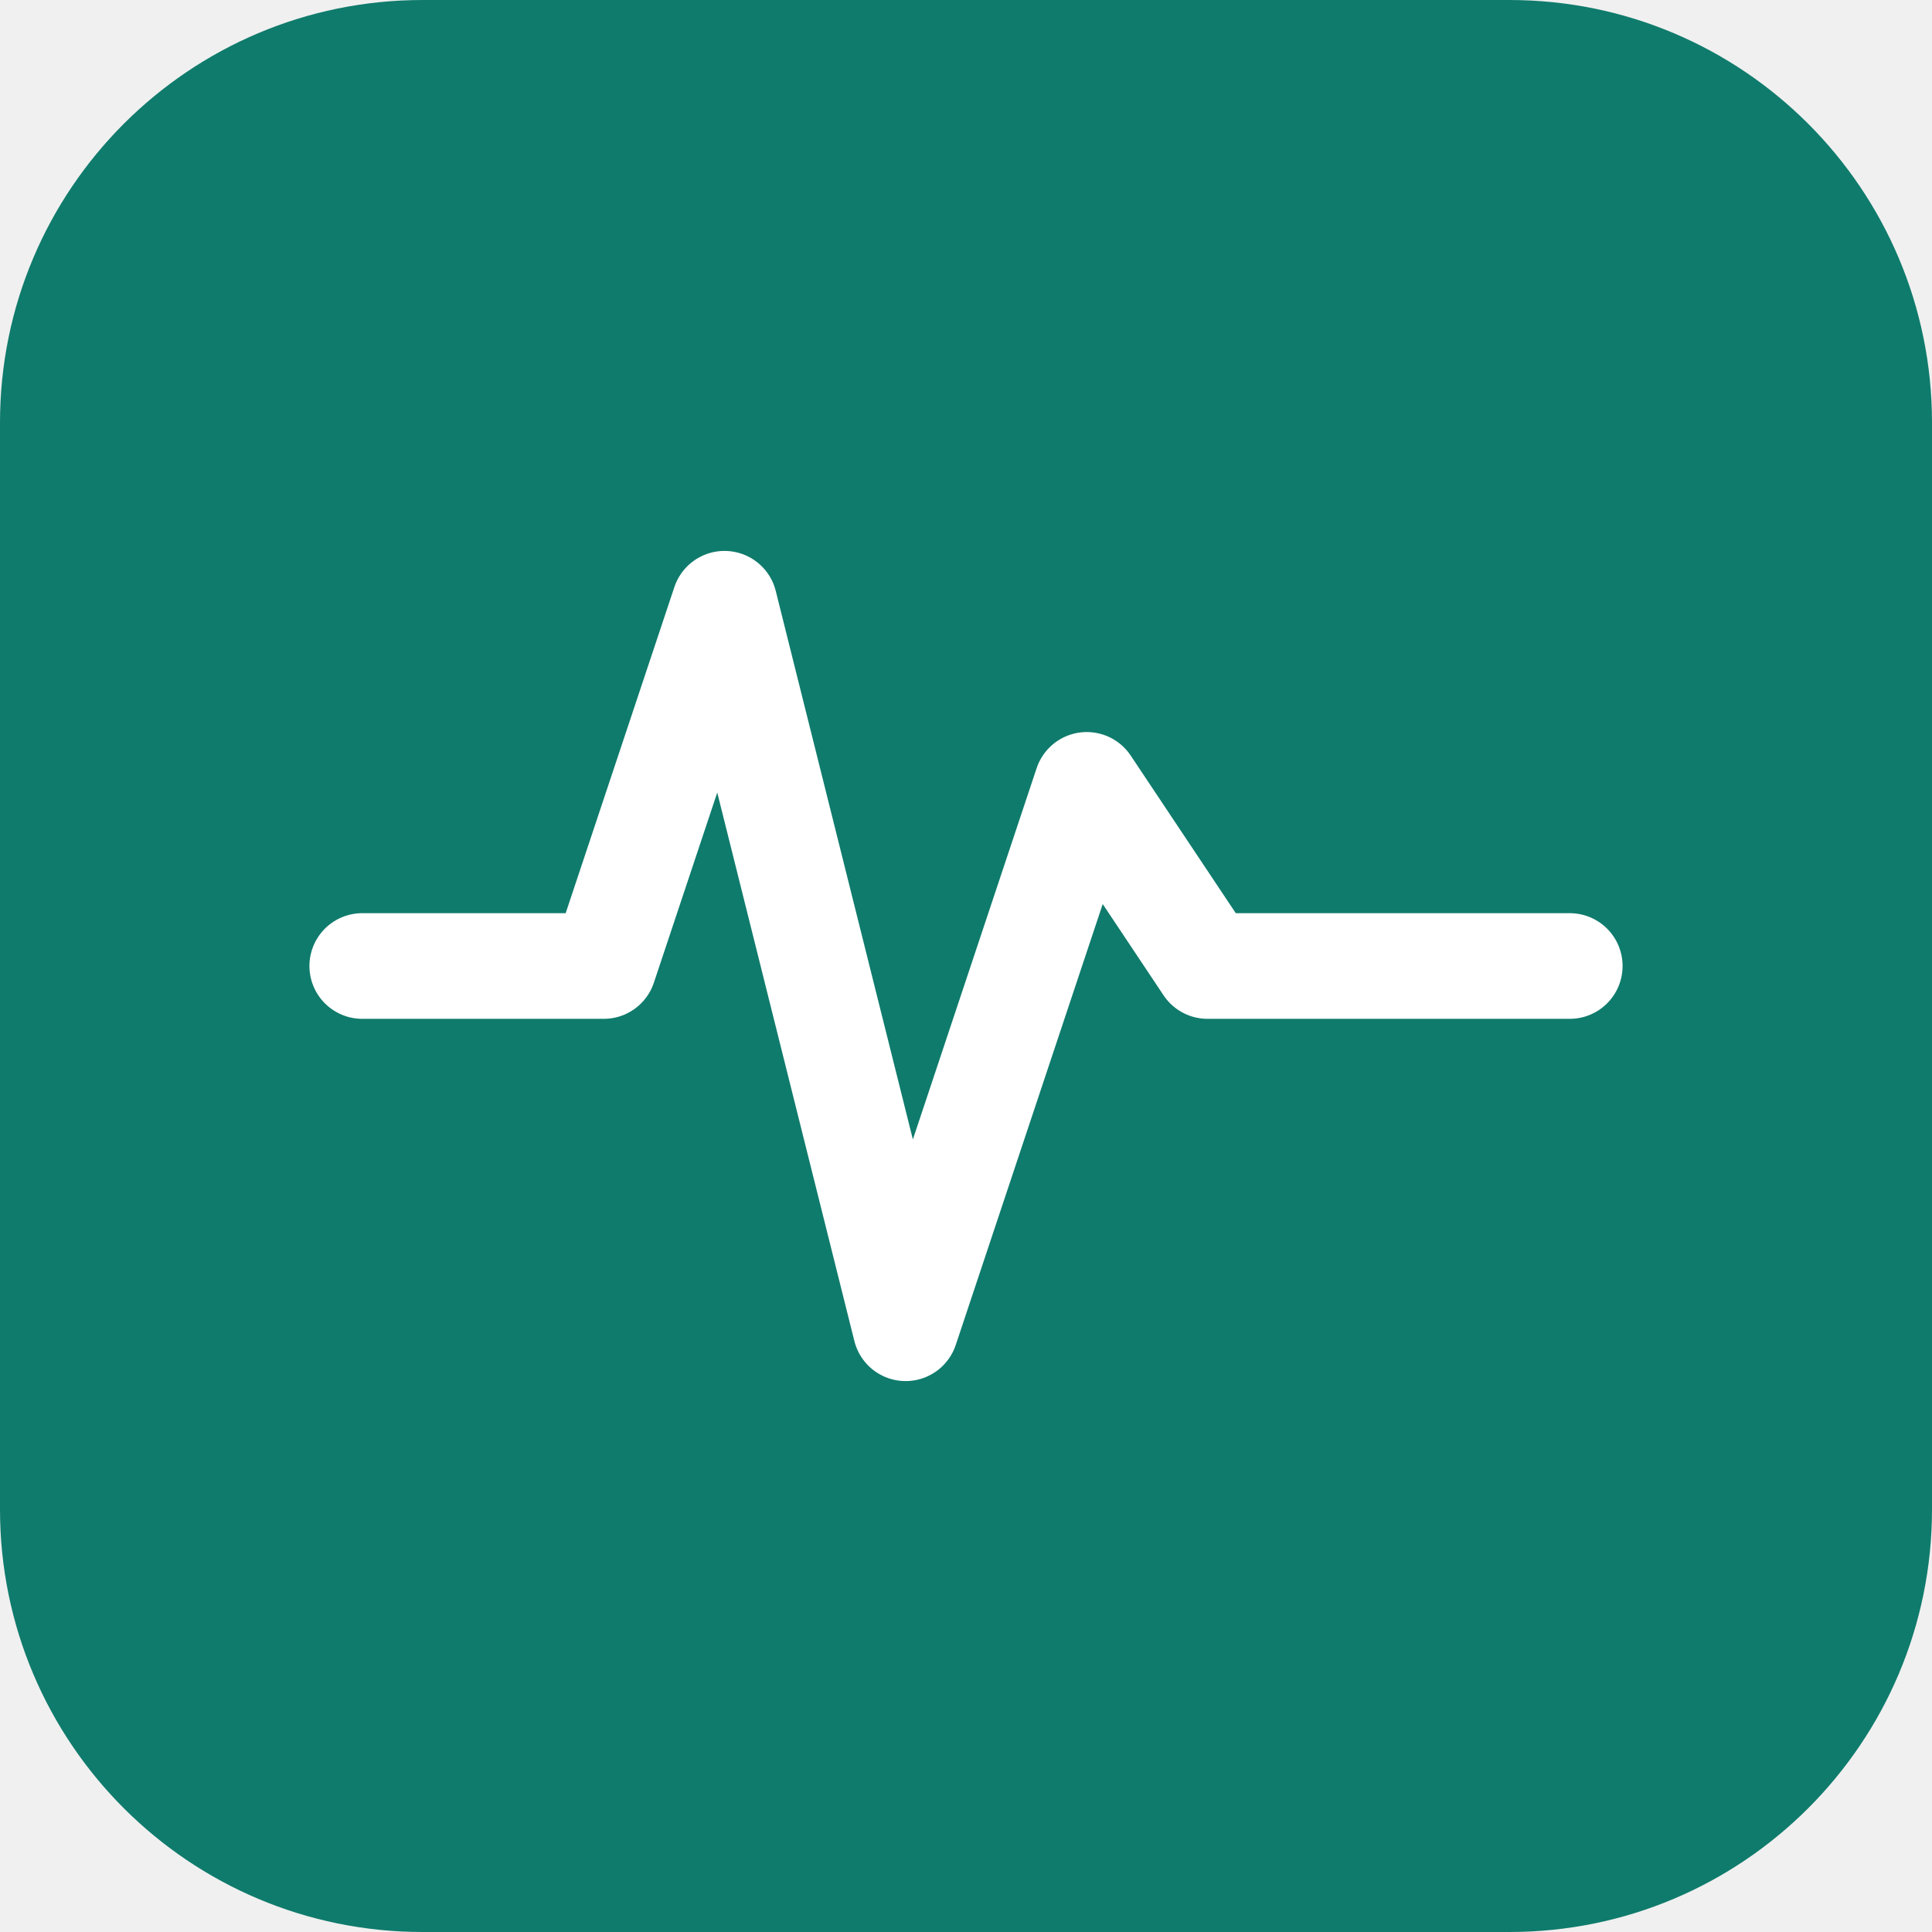
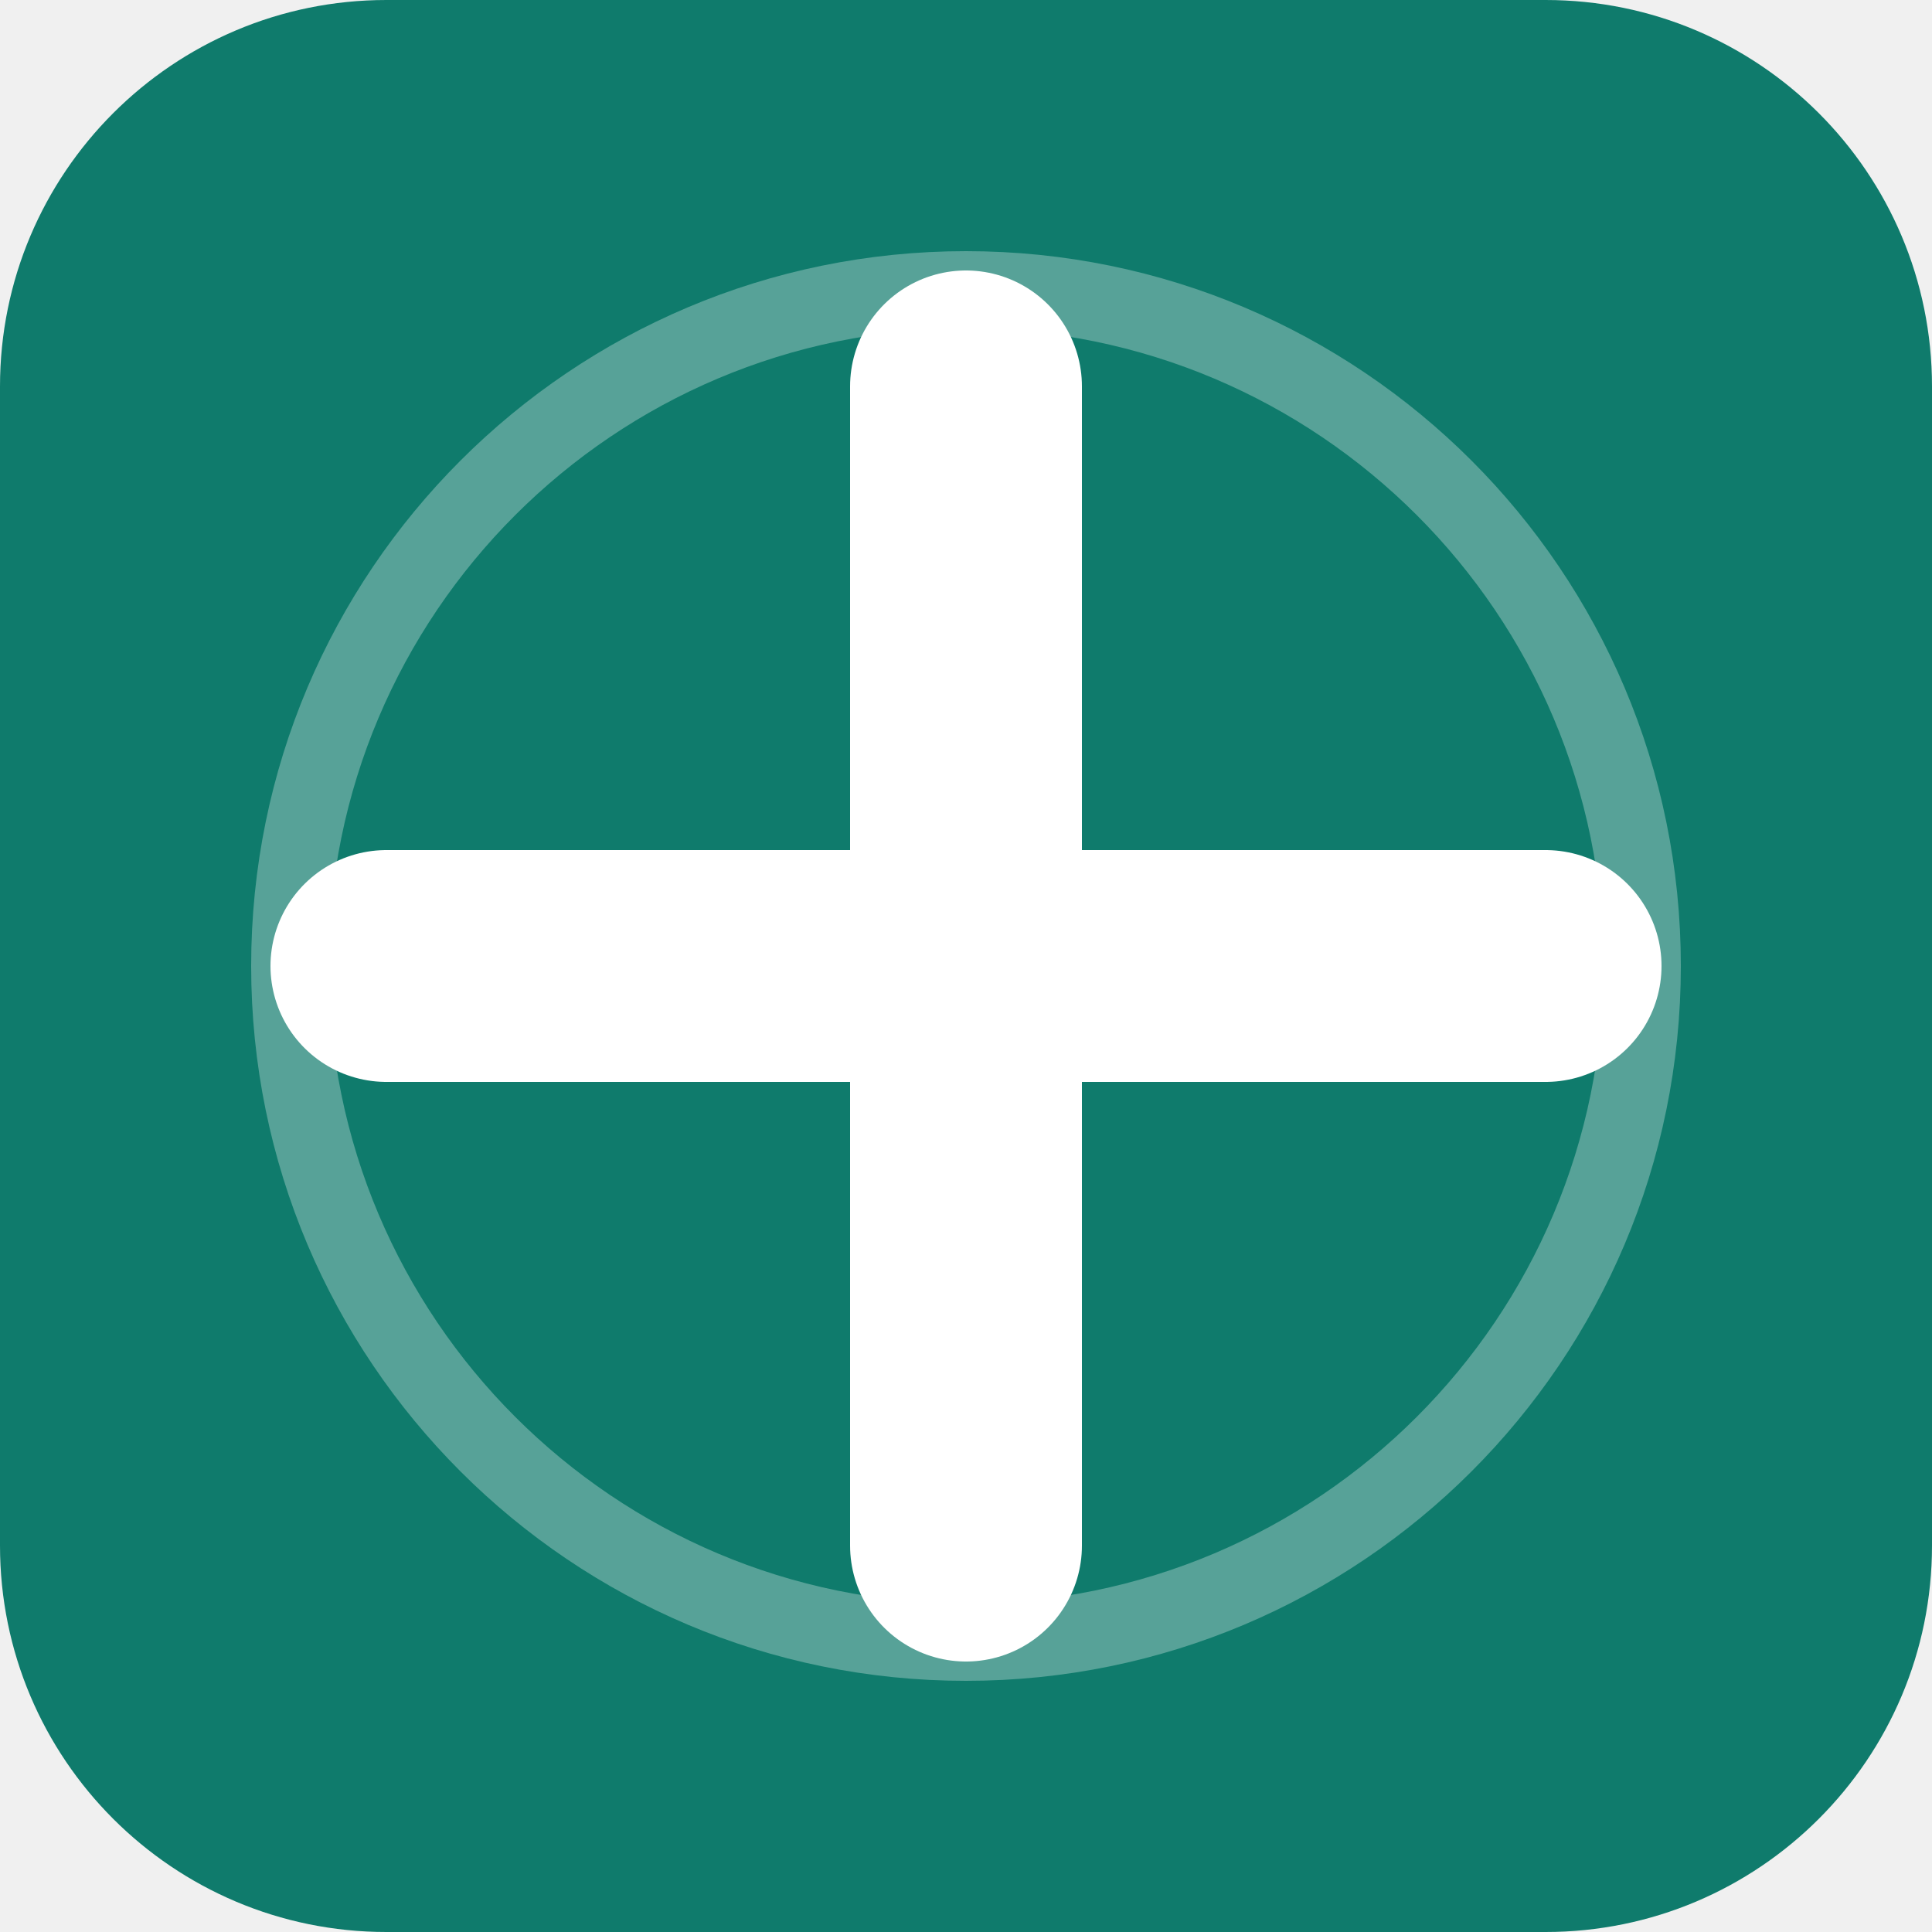
- <svg xmlns="http://www.w3.org/2000/svg" viewBox="0 0 64 64">
-   <rect width="64" height="64" rx="14" fill="#0F7B6C" />
-   <path d="M12 32 h8 l4 -12 l6 24 l6 -18 l4 6 h12" stroke="white" stroke-width="3.5" fill="none" stroke-linecap="round" stroke-linejoin="round" />
+ <svg xmlns="http://www.w3.org/2000/svg" viewBox="0 0 100 100">
+   <rect width="100" height="100" rx="20" fill="#0F7B6C" />
+   <path d="M50 20 L50 80 M20 50 L80 50" stroke="white" stroke-width="12" stroke-linecap="round" />
+   <circle cx="50" cy="50" r="35" fill="none" stroke="white" stroke-width="4" opacity="0.3" />
</svg>
